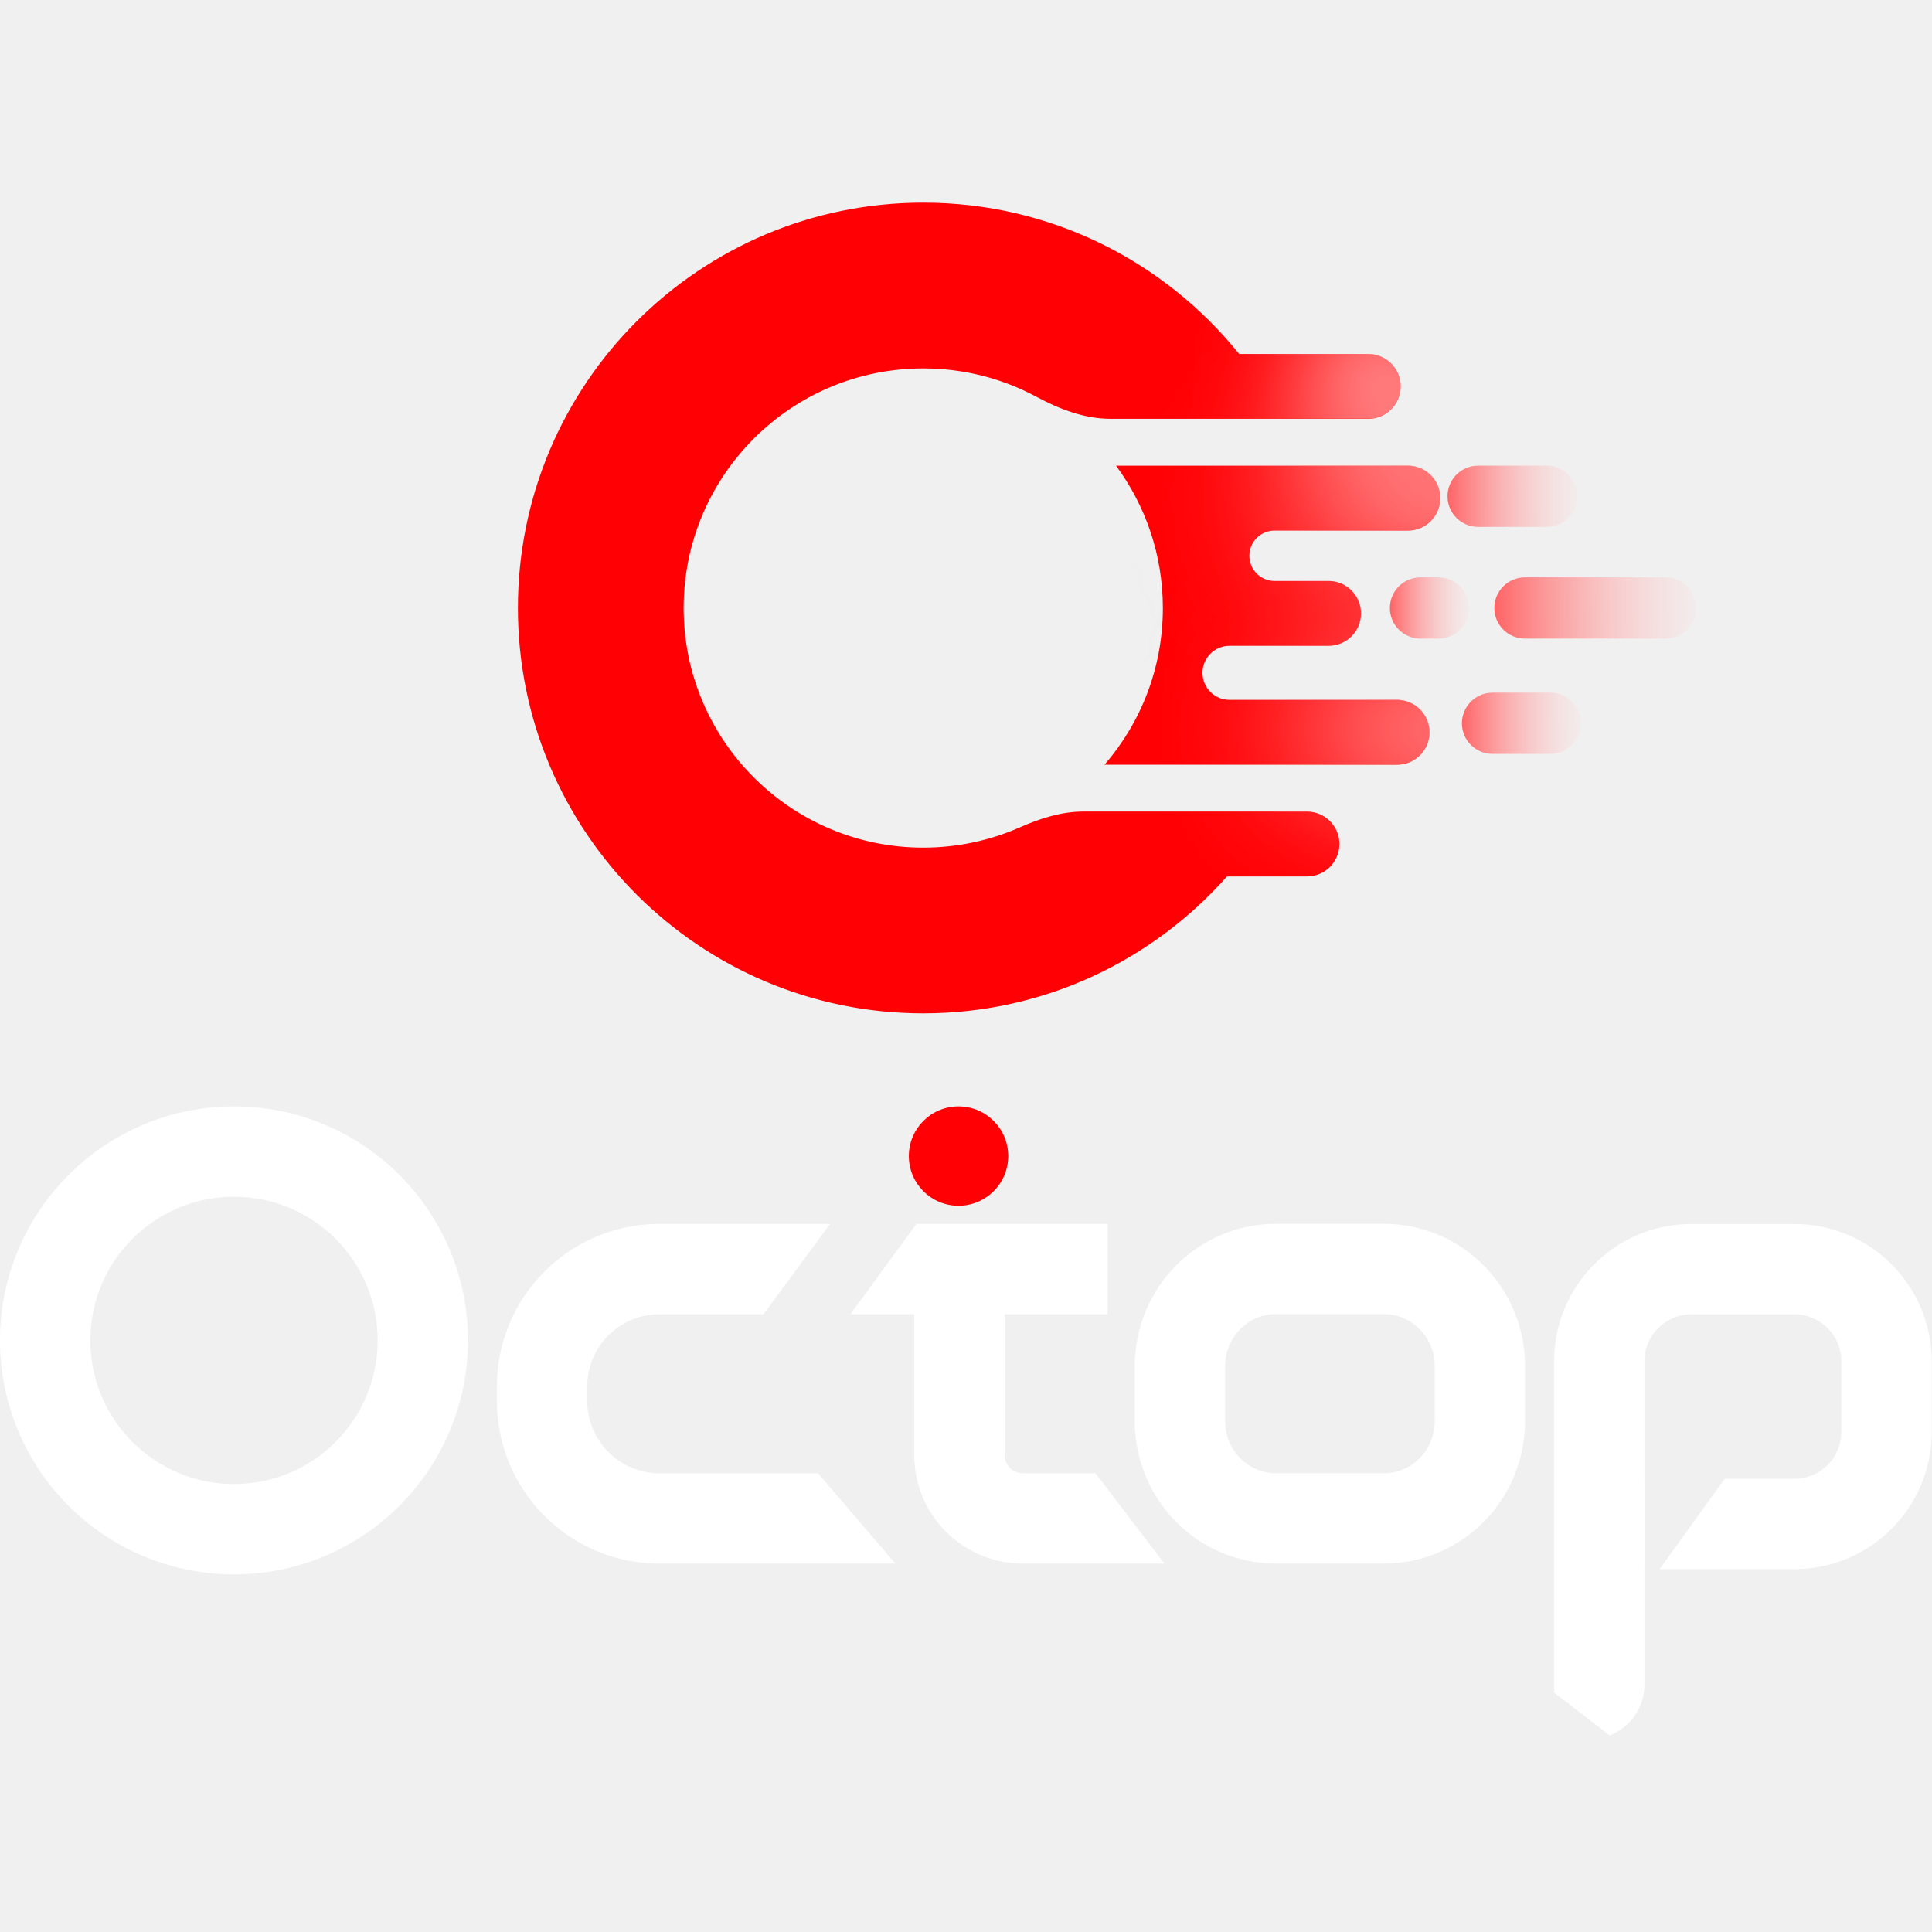
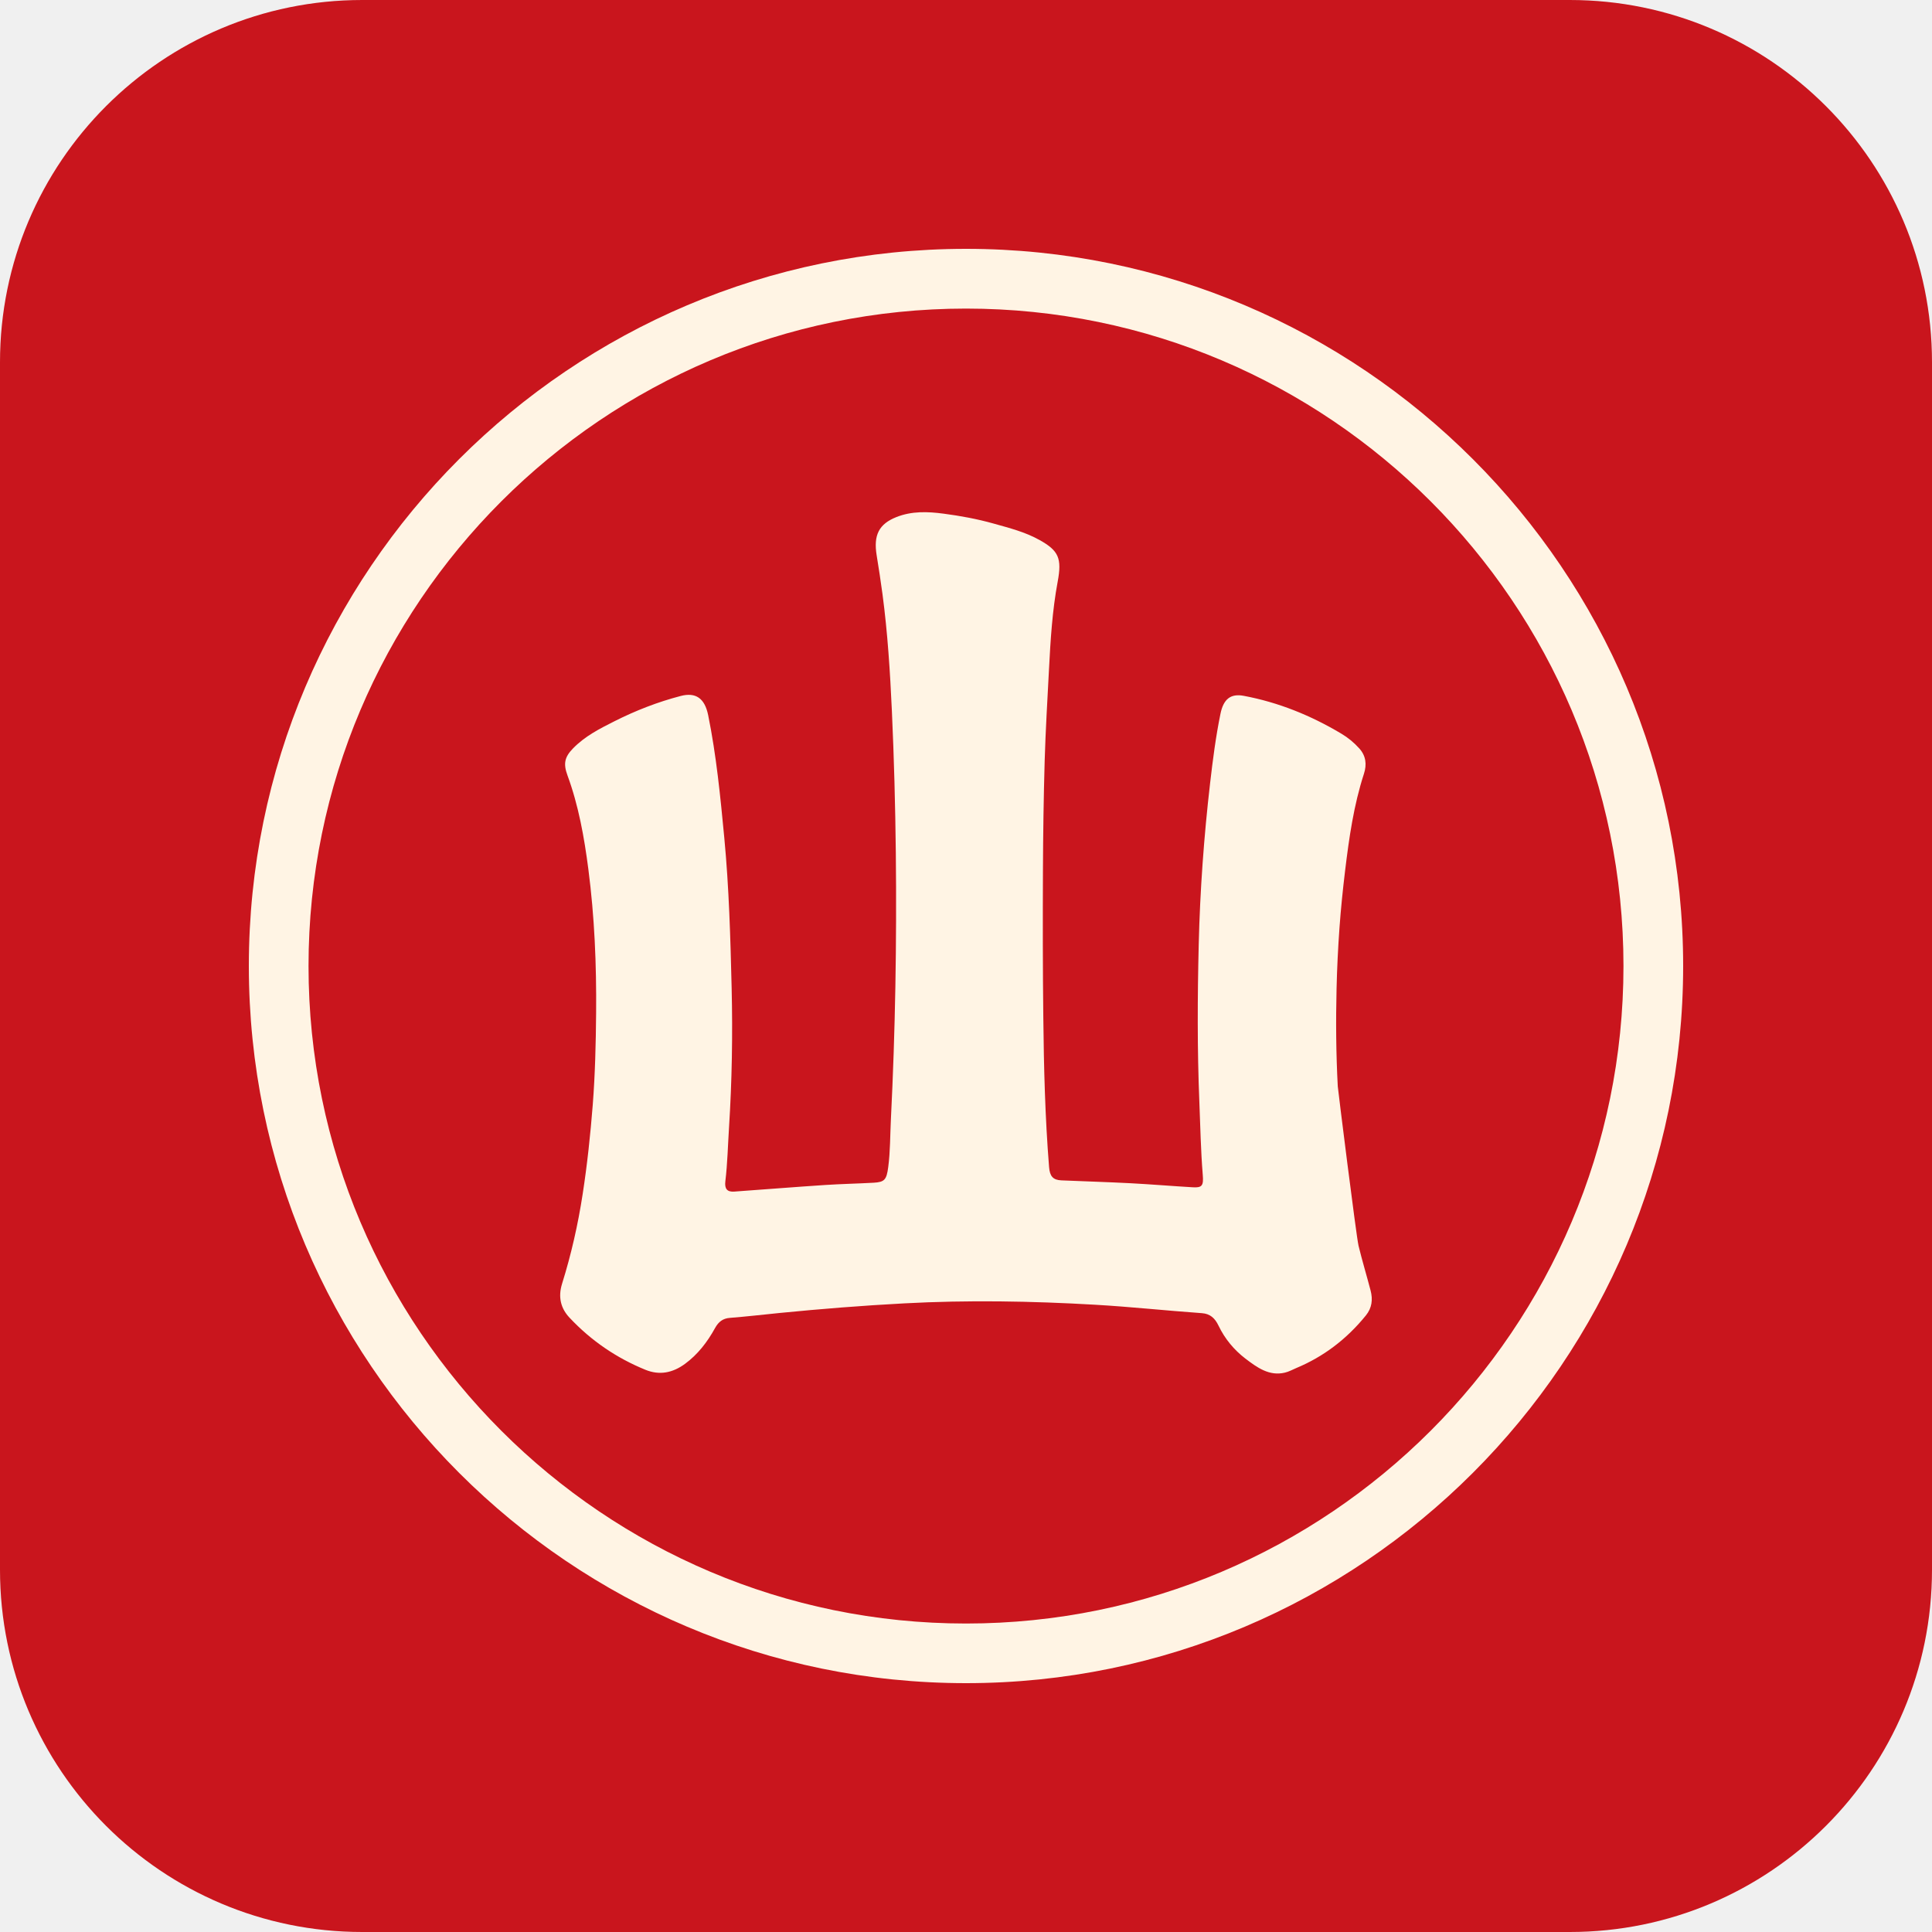
- <svg xmlns="http://www.w3.org/2000/svg" width="512" height="512" viewBox="0 0 512 512" fill="none">
-   <rect x="368.338" y="153.006" width="21.007" height="16.233" rx="8.116" fill="url(#paint0_linear_107_16672)" />
-   <rect x="396.016" y="153.006" width="53.472" height="16.233" rx="8.116" fill="url(#paint1_linear_107_16672)" />
-   <rect x="387.428" y="183.562" width="31.51" height="16.233" rx="8.116" fill="url(#paint2_linear_107_16672)" />
-   <rect x="383.609" y="123.4" width="34.375" height="16.233" rx="8.116" fill="url(#paint3_linear_107_16672)" />
-   <path d="M244.672 53.703C278.512 53.703 308.698 69.351 328.388 93.806H362.599C367.345 93.806 371.193 97.654 371.193 102.4C371.193 107.146 367.345 110.994 362.599 110.994H294.353C287.406 110.994 280.784 108.438 274.664 105.152C265.732 100.356 255.519 97.636 244.671 97.636C209.602 97.636 181.173 126.065 181.173 161.134C181.173 196.203 209.602 224.632 244.671 224.632C253.793 224.632 262.467 222.708 270.307 219.244C275.643 216.886 281.284 215.073 287.118 215.073H337.582C337.581 215.075 337.58 215.077 337.579 215.078H346.367C351.113 215.078 354.961 218.925 354.961 223.671C354.961 228.417 351.113 232.265 346.367 232.265H325.161C305.48 254.516 276.714 268.546 244.672 268.546C185.345 268.546 137.25 220.452 137.25 161.125C137.25 101.798 185.345 53.703 244.672 53.703ZM345.285 123.413H373.103C377.848 123.413 381.696 127.261 381.696 132.007C381.696 136.753 377.849 140.601 373.103 140.601H337.773C334.082 140.601 331.089 143.594 331.089 147.285C331.089 150.977 334.082 153.969 337.773 153.969H352.437C357.021 154.151 360.682 157.925 360.683 162.555C360.683 167.301 356.835 171.148 352.089 171.148H325.83C321.875 171.149 318.669 174.355 318.669 178.31C318.669 182.265 321.875 185.471 325.83 185.472H370.282C375.008 185.496 378.832 189.333 378.832 194.064C378.832 198.81 374.984 202.658 370.238 202.658H343.768L343.767 202.66H292.71C302.342 191.527 308.17 177.011 308.17 161.134C308.17 147.005 303.554 133.955 295.75 123.407H345.282C345.283 123.409 345.284 123.411 345.285 123.413Z" fill="#FF0004" />
-   <mask id="mask0_107_16672" style="mask-type:alpha" maskUnits="userSpaceOnUse" x="137" y="53" width="245" height="216">
-     <path d="M244.703 53.658C278.544 53.658 308.729 69.308 328.419 93.763H362.627C367.373 93.763 371.22 97.611 371.221 102.356C371.221 107.103 367.373 110.95 362.627 110.95H339.733C339.735 110.954 339.737 110.958 339.739 110.962H301.978C298.55 110.962 295.771 113.74 295.771 117.168C295.771 120.596 298.55 123.375 301.978 123.375H345.318L345.319 123.377H373.143C377.888 123.377 381.736 127.225 381.736 131.971C381.736 136.663 377.975 140.474 373.304 140.561H337.799C334.108 140.561 331.115 143.553 331.114 147.244C331.114 150.936 334.107 153.929 337.799 153.929H352.495C357.07 154.122 360.72 157.89 360.721 162.513C360.721 167.259 356.873 171.106 352.127 171.106H351.661C351.661 171.108 351.66 171.111 351.66 171.112H325.859C321.904 171.112 318.698 174.319 318.698 178.274C318.698 182.229 321.904 185.436 325.859 185.436H370.489C375.133 185.553 378.861 189.352 378.861 194.023C378.861 198.769 375.013 202.617 370.268 202.617H343.798C343.796 202.621 343.794 202.624 343.793 202.628H301.978C298.55 202.628 295.771 205.407 295.771 208.835C295.771 212.263 298.55 215.041 301.978 215.041H346.692C351.302 215.197 354.991 218.98 354.991 223.627C354.991 228.373 351.144 232.221 346.397 232.221H325.191C305.51 254.472 276.745 268.502 244.703 268.502C185.376 268.502 137.281 220.407 137.281 161.08C137.282 101.753 185.376 53.658 244.703 53.658ZM243.732 106.197C213.41 106.197 188.828 130.779 188.828 161.102C188.828 191.424 213.41 216.006 243.732 216.006C274.055 216.006 298.637 191.424 298.637 161.102C298.637 130.779 274.055 106.197 243.732 106.197Z" fill="black" />
-   </mask>
-   <g mask="url(#mask0_107_16672)">
-     <g filter="url(#filter0_f_107_16672)">
-       <ellipse cx="366.441" cy="99.283" rx="21.232" ry="16.236" fill="#FFDEDE" fill-opacity="0.8" />
-     </g>
-     <g filter="url(#filter1_f_107_16672)">
-       <ellipse cx="385.58" cy="131.455" rx="47.414" ry="14.456" fill="#FFD1D1" />
-     </g>
-     <g filter="url(#filter2_f_107_16672)">
-       <ellipse cx="386.736" cy="193.325" rx="46.258" ry="13.877" fill="#FFD1D1" />
-     </g>
+ <svg xmlns="http://www.w3.org/2000/svg" width="1024" height="1024" viewBox="0 0 1024 1024">
+   <path fill="#C9151D" d="M192 0H832C938.04 0 1024 85.96 1024 192V832C1024 938.04 938.04 1024 832 1024H192C85.96 1024 0 938.04 0 832V192C0 85.96 85.96 0 192 0Z" />
+   <g fill="#FFF4E4" transform="translate(-90.3148 -235.8756) scale(2.78)">
+     <path d="m291.49,322.32c.7,2.88,1.56,5.71,2.31,8.58.45,1.73.25,3.32-.89,4.73-3.7,4.57-8.13,7.89-13.25,10.03-.74.31-1.43.71-2.22.89-2.98.71-5.31-1-7.55-2.71-2.09-1.61-3.86-3.69-5.09-6.26-.68-1.42-1.6-2.26-3.15-2.37-6.8-.48-13.6-1.22-20.41-1.61-12.11-.7-24.23-.91-36.35-.26-7.92.42-15.83,1.05-23.74,1.83-3.18.32-6.36.69-9.54.94-1.27.1-2.11.71-2.78,1.91-1.49,2.72-3.33,5.08-5.74,6.85-2.39,1.75-4.89,2.22-7.56,1.13-5.41-2.21-10.28-5.47-14.47-9.94-1.65-1.76-2.21-3.9-1.41-6.47,1.74-5.57,3.04-11.29,3.93-17.11.87-5.63,1.47-11.3,1.92-17,.45-5.84.59-11.68.64-17.53.08-9.17-.3-18.32-1.48-27.39-.79-6.1-1.87-12.14-3.98-17.88-.83-2.25-.54-3.51,1.07-5.16,2.29-2.34,5.08-3.75,7.86-5.15,4.08-2.06,8.29-3.69,12.65-4.83,2.87-.75,4.58.42,5.24,3.64,1.57,7.72,2.33,15.56,3.08,23.42.9,9.52,1.17,19.08,1.4,28.64.21,8.85.06,17.71-.5,26.55-.22,3.42-.29,6.86-.7,10.27-.18,1.47.36,2.06,1.69,1.97,5.79-.41,11.57-.88,17.36-1.26,3.07-.2,6.15-.26,9.22-.43,2.09-.12,2.46-.57,2.78-2.96.4-3.02.36-6.07.51-9.1.85-16.92,1.12-33.86.94-50.81-.1-9.03-.34-18.06-.75-27.07-.34-7.44-.81-14.89-1.79-22.27-.33-2.47-.71-4.94-1.11-7.39-.64-3.89.44-5.99,3.76-7.31,2.96-1.17,5.97-1.05,9-.65,3.21.42,6.41,1.01,9.54,1.89,2.98.84,6,1.59,8.78,3.15,3.61,2.02,4.26,3.47,3.43,7.92-1.03,5.53-1.37,11.14-1.66,16.76-.3,5.79-.65,11.59-.82,17.39-.2,6.97-.3,13.94-.33,20.92-.04,9.35-.04,18.7.07,28.04.1,9.52.34,19.04,1.1,28.52.14,1.75.76,2.45,2.35,2.52,4.42.19,8.84.32,13.25.55,3.94.21,7.87.54,11.81.77,1.77.11,2.06-.34,1.89-2.36-.38-4.63-.46-9.28-.65-13.92-.41-10.01-.36-20.03-.12-30.04.25-10.28.99-20.53,2.17-30.73.51-4.42,1.08-8.85,1.97-13.2.57-2.82,1.93-3.92,4.44-3.45,6.56,1.23,12.75,3.71,18.62,7.22,1.26.75,2.41,1.69,3.43,2.83,1.24,1.39,1.45,3.02.87,4.81-1.95,5.99-2.84,12.25-3.6,18.54-.43,3.58-.8,7.18-1.06,10.78-.28,3.87-.47,7.75-.56,11.64-.15,6.21-.1,12.42.23,18.63.03.53,3.54,28.67,3.95,30.34Z" />
+     <path d="m216.66,405.75c-75.39,0-136.73-61.33-136.73-136.73s61.34-136.73,136.73-136.73,136.73,61.34,136.73,136.73-61.34,136.73-136.73,136.73Zm0-262.07c-69.12,0-125.35,56.23-125.35,125.35s56.23,125.35,125.35,125.35,125.35-56.23,125.35-125.35-56.23-125.35-125.35-125.35Z" />
  </g>
-   <circle cx="62.011" cy="355.214" r="50.039" stroke="white" stroke-width="23.942" />
-   <path d="M338.074 336.299H366.806C380.702 336.299 392.185 347.721 392.185 362.08V376.6C392.185 390.959 380.702 402.38 366.806 402.38H338.074C324.178 402.38 312.695 390.959 312.695 376.6V362.08C312.695 347.721 324.178 336.299 338.074 336.299Z" stroke="white" stroke-width="23.942" />
-   <path d="M202.347 348.29H174.772C164.194 348.29 155.618 356.866 155.618 367.444V371.274C155.618 381.853 164.194 390.429 174.772 390.429H216.78L237.309 414.371H174.772L173.66 414.356C150.373 413.767 131.676 394.704 131.676 371.274V367.444C131.676 344.015 150.373 324.951 173.66 324.361L174.772 324.348H219.978L202.347 348.29Z" fill="white" />
-   <path d="M266.24 369.345H266.235V385.625C266.236 388.269 268.379 390.414 271.023 390.414H290.324L308.562 414.356H271.023L270.282 414.347C254.757 413.953 242.293 401.245 242.293 385.625V345.402H266.24V369.345Z" fill="white" />
-   <circle cx="254.018" cy="306.371" r="13.168" fill="#FF0004" />
-   <path d="M293.532 348.29H225.359L242.883 324.348H293.532V348.29Z" fill="white" />
-   <path d="M475.53 324.373C495.629 324.373 511.923 340.667 511.923 360.766V379.44L511.911 380.38C511.42 399.732 495.822 415.331 476.47 415.821L475.53 415.833H439.81L457.059 391.891H475.53C482.406 391.891 487.98 386.316 487.98 379.44V360.766C487.98 353.89 482.406 348.315 475.53 348.315H448.236C441.36 348.315 435.786 353.89 435.786 360.766V391.891H435.803V415.83L435.804 415.833H435.786V446.48C435.786 452.598 431.961 457.822 426.572 459.894L411.844 448.556V360.766C411.844 340.981 427.632 324.883 447.297 324.385L448.236 324.373H475.53Z" fill="white" />
-   <defs>
-     <filter id="filter0_f_107_16672" x="316.563" y="54.401" width="99.756" height="89.764" filterUnits="userSpaceOnUse" color-interpolation-filters="sRGB">
-       <feFlood flood-opacity="0" result="BackgroundImageFix" />
-       <feBlend mode="normal" in="SourceGraphic" in2="BackgroundImageFix" result="shape" />
-       <feGaussianBlur stdDeviation="14.323" result="effect1_foregroundBlur_107_16672" />
-     </filter>
-     <filter id="filter1_f_107_16672" x="299.972" y="78.806" width="171.217" height="105.299" filterUnits="userSpaceOnUse" color-interpolation-filters="sRGB">
-       <feFlood flood-opacity="0" result="BackgroundImageFix" />
-       <feBlend mode="normal" in="SourceGraphic" in2="BackgroundImageFix" result="shape" />
-       <feGaussianBlur stdDeviation="19.097" result="effect1_foregroundBlur_107_16672" />
-     </filter>
-     <filter id="filter2_f_107_16672" x="302.284" y="141.253" width="168.904" height="104.143" filterUnits="userSpaceOnUse" color-interpolation-filters="sRGB">
-       <feFlood flood-opacity="0" result="BackgroundImageFix" />
-       <feBlend mode="normal" in="SourceGraphic" in2="BackgroundImageFix" result="shape" />
-       <feGaussianBlur stdDeviation="19.097" result="effect1_foregroundBlur_107_16672" />
-     </filter>
-     <linearGradient id="paint0_linear_107_16672" x1="393.202" y1="161.014" x2="368.338" y2="161.055" gradientUnits="userSpaceOnUse">
-       <stop stop-color="#FFE7E7" stop-opacity="0" />
-       <stop offset="1" stop-color="#FF6466" />
-     </linearGradient>
-     <linearGradient id="paint1_linear_107_16672" x1="459.306" y1="161.014" x2="396.016" y2="161.275" gradientUnits="userSpaceOnUse">
-       <stop stop-color="#FFE7E7" stop-opacity="0" />
-       <stop offset="1" stop-color="#FF6466" />
-     </linearGradient>
-     <linearGradient id="paint2_linear_107_16672" x1="424.724" y1="191.571" x2="387.428" y2="191.662" gradientUnits="userSpaceOnUse">
-       <stop stop-color="#FFE7E7" stop-opacity="0" />
-       <stop offset="1" stop-color="#FF6466" />
-     </linearGradient>
-     <linearGradient id="paint3_linear_107_16672" x1="424.296" y1="131.409" x2="383.609" y2="131.517" gradientUnits="userSpaceOnUse">
-       <stop stop-color="#FFE7E7" stop-opacity="0" />
-       <stop offset="1" stop-color="#FF6466" />
-     </linearGradient>
-   </defs>
</svg>
